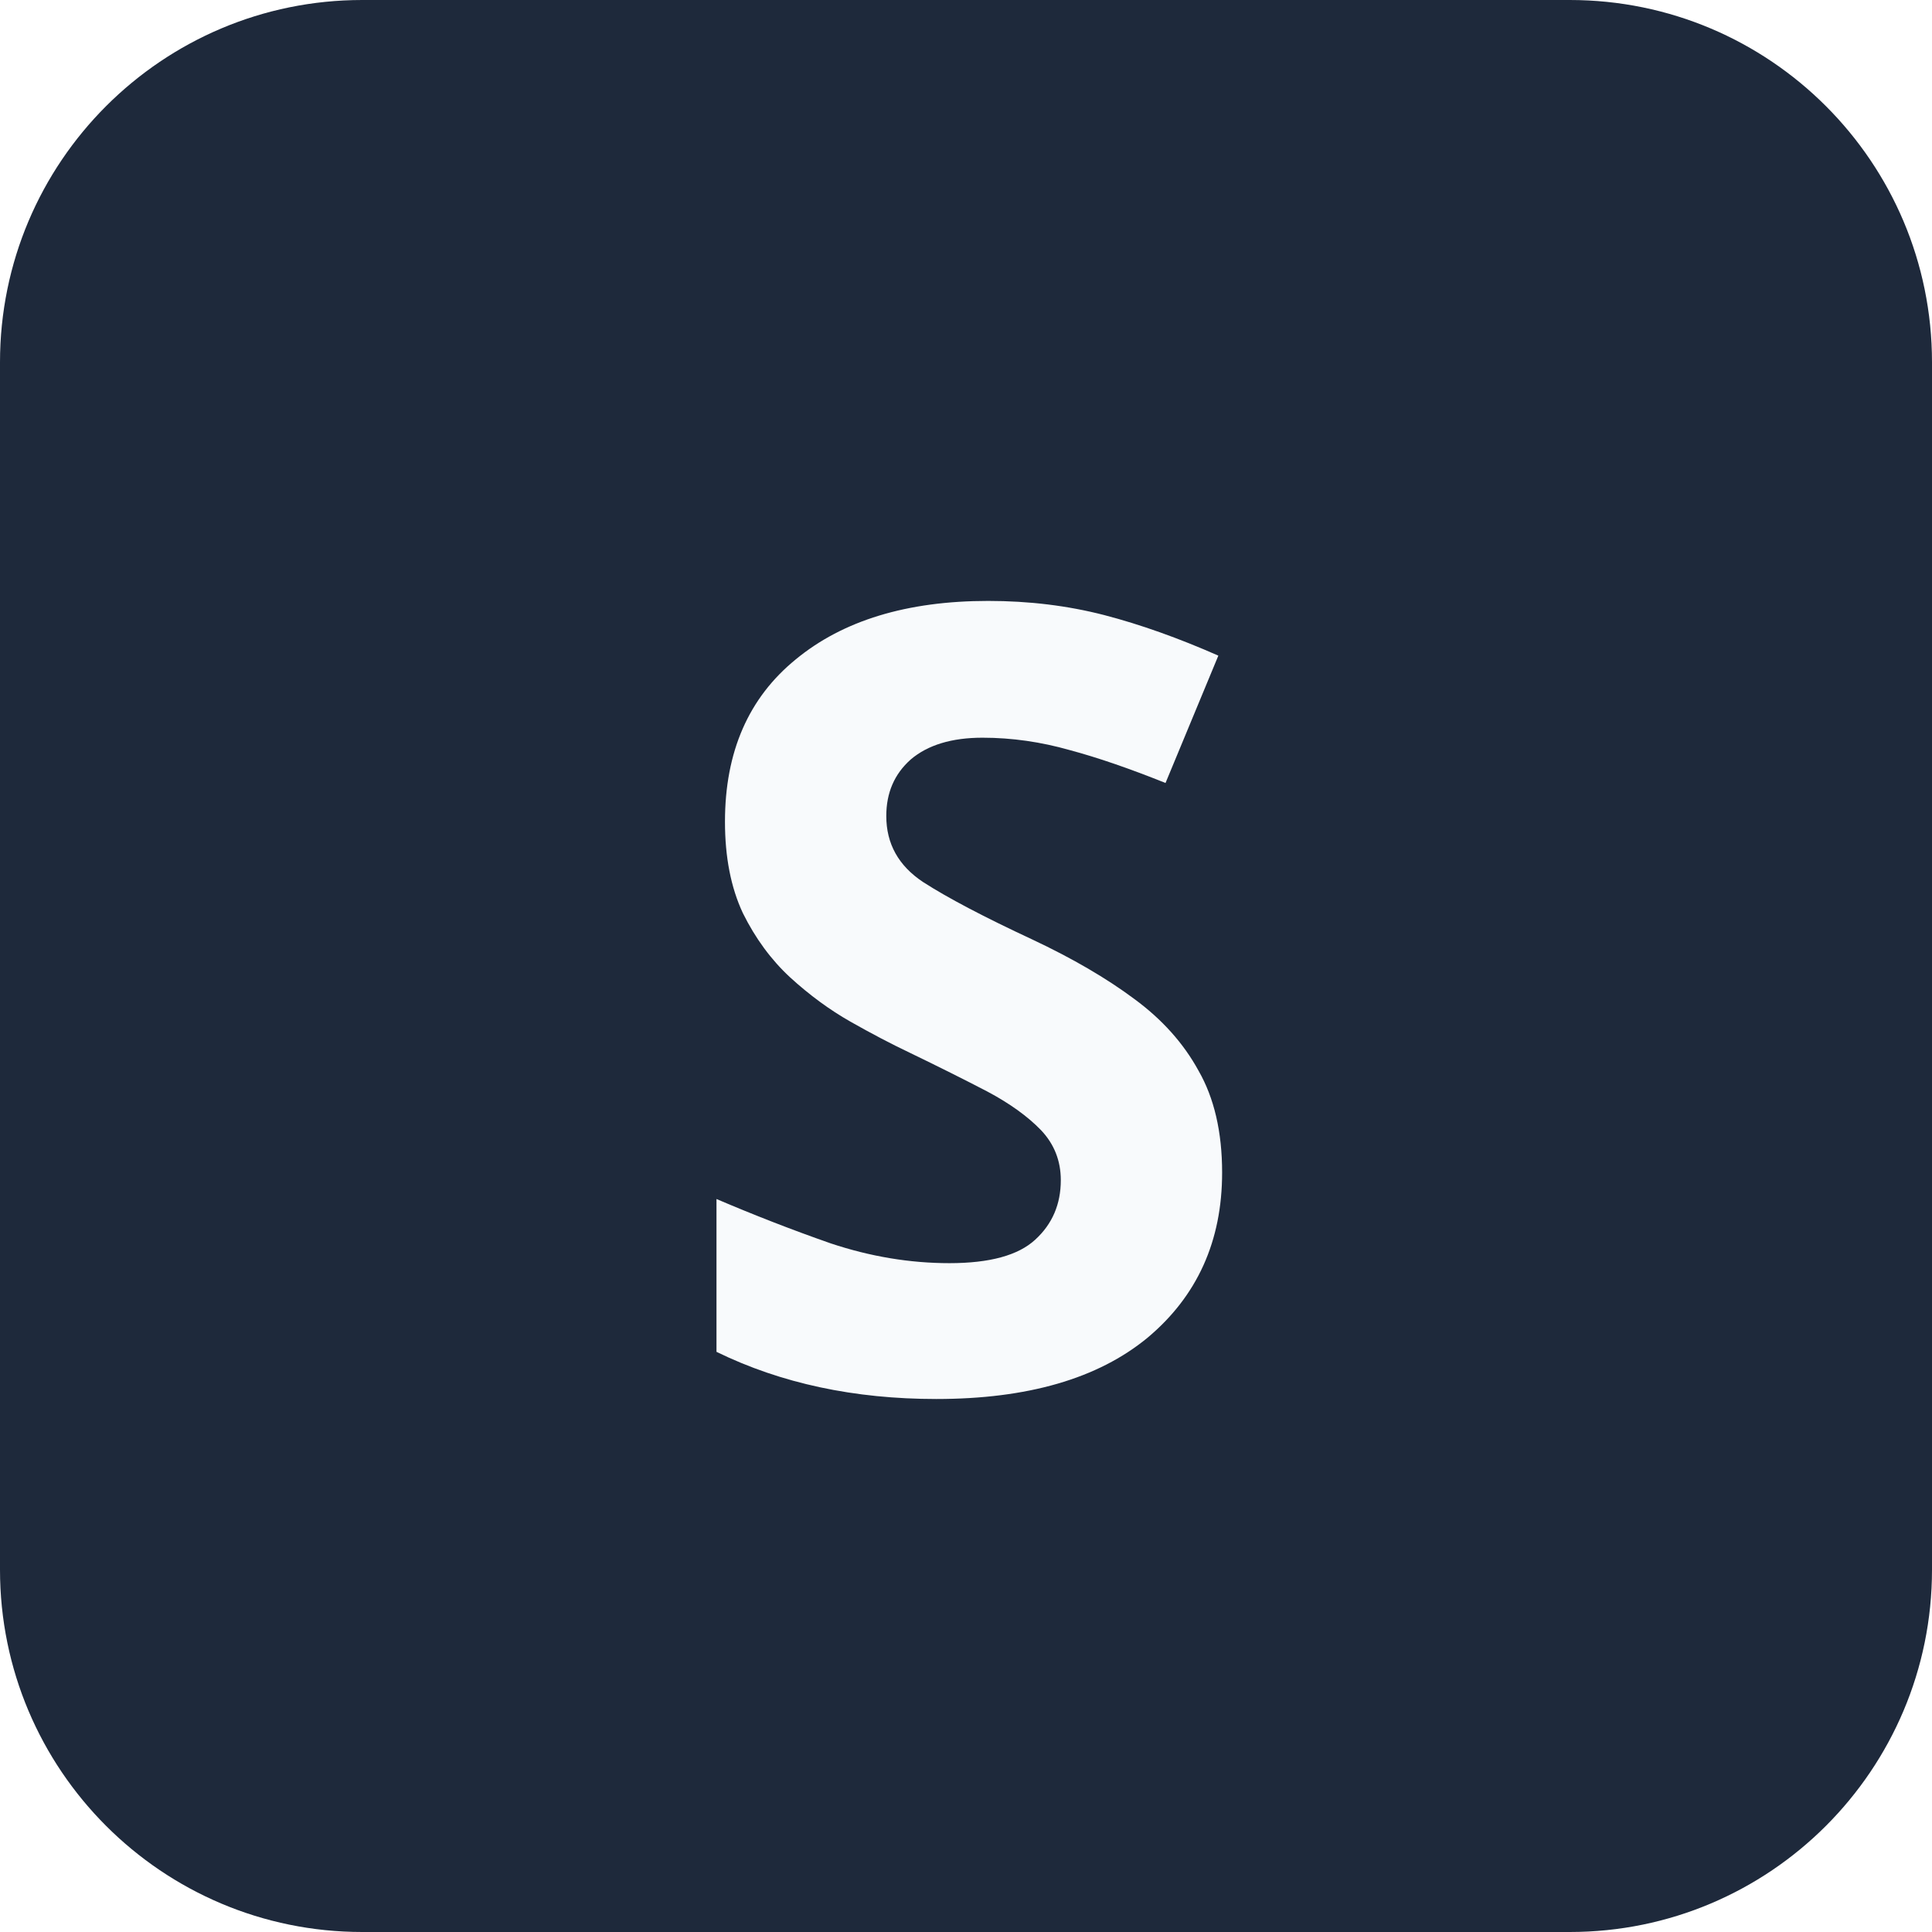
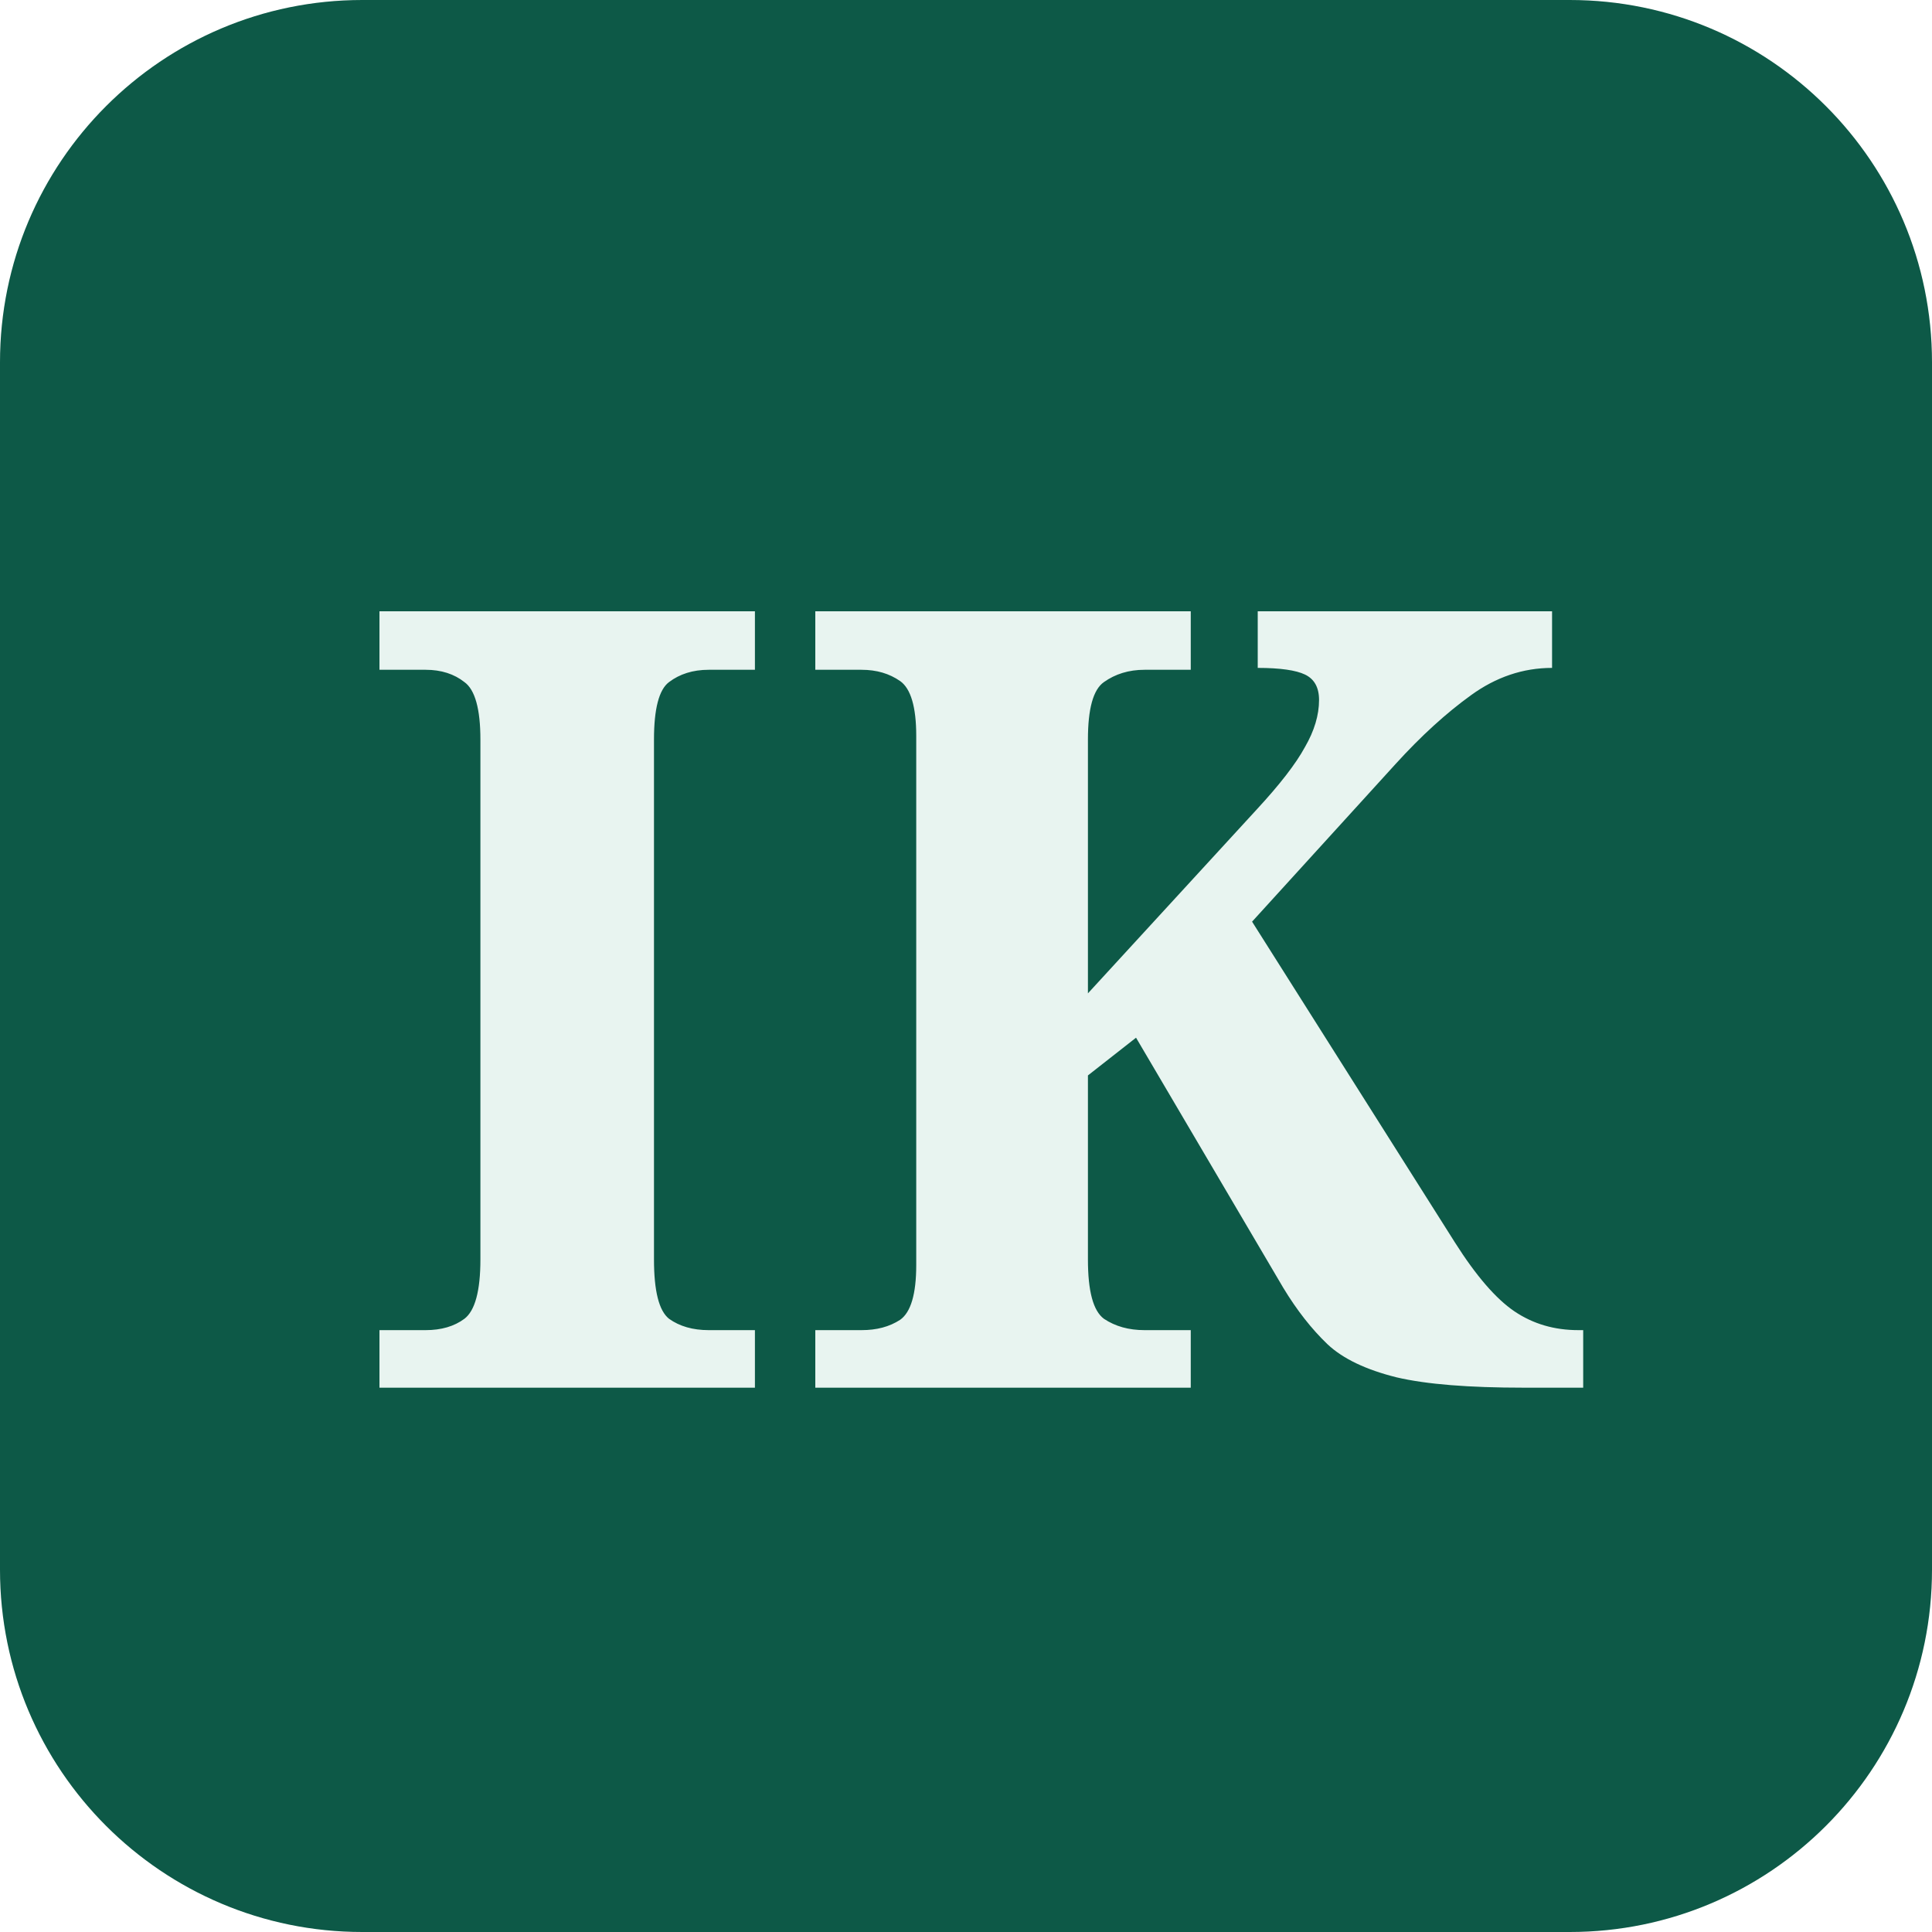
<svg xmlns="http://www.w3.org/2000/svg" viewBox="0 0 32 32">
-   <rect fill="#1e293b" width="32" height="32" rx="6" />
-   <text x="50%" y="50%" dominant-baseline="central" text-anchor="middle" fill="#f8fafc" font-family="sans-serif" font-weight="bold" font-size="18">S</text>
+   <rect fill="#0d5947" width="32" height="32" rx="6" />
+   <text x="50%" y="50%" dominant-baseline="central" text-anchor="middle" fill="#e8f4f0" font-family="Georgia, serif" font-weight="bold" font-size="18">IK</text>
</svg>
